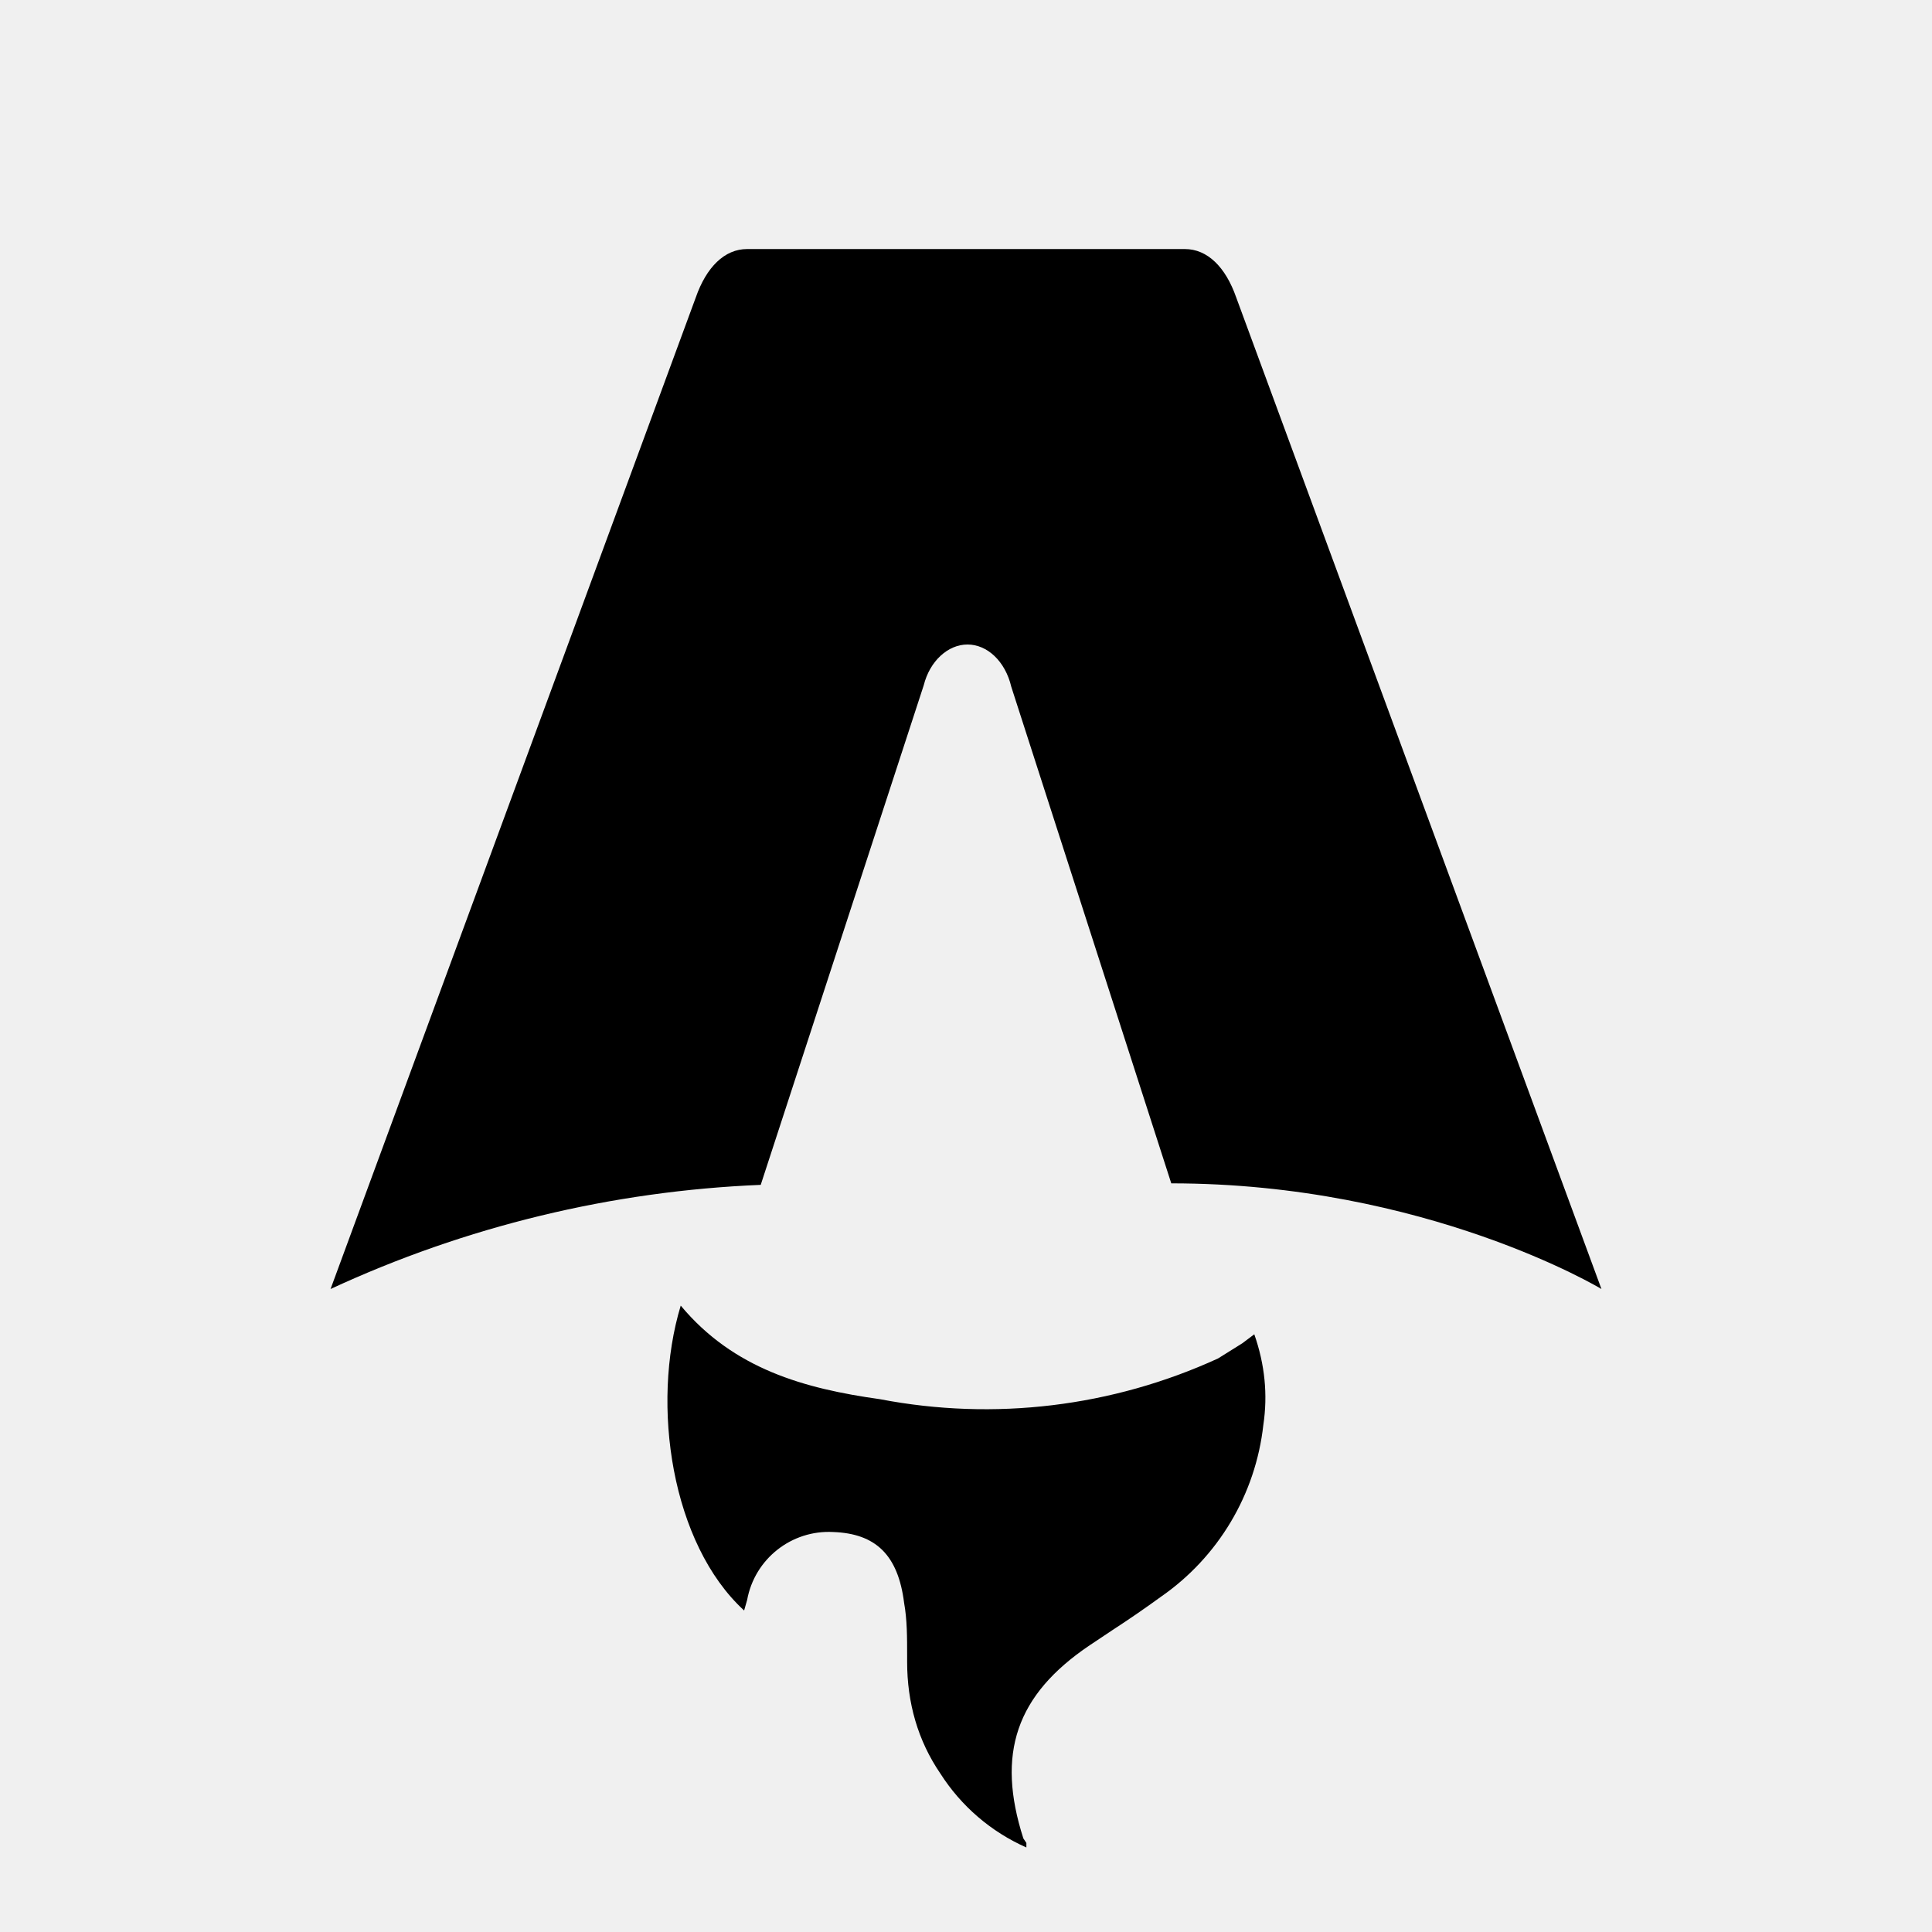
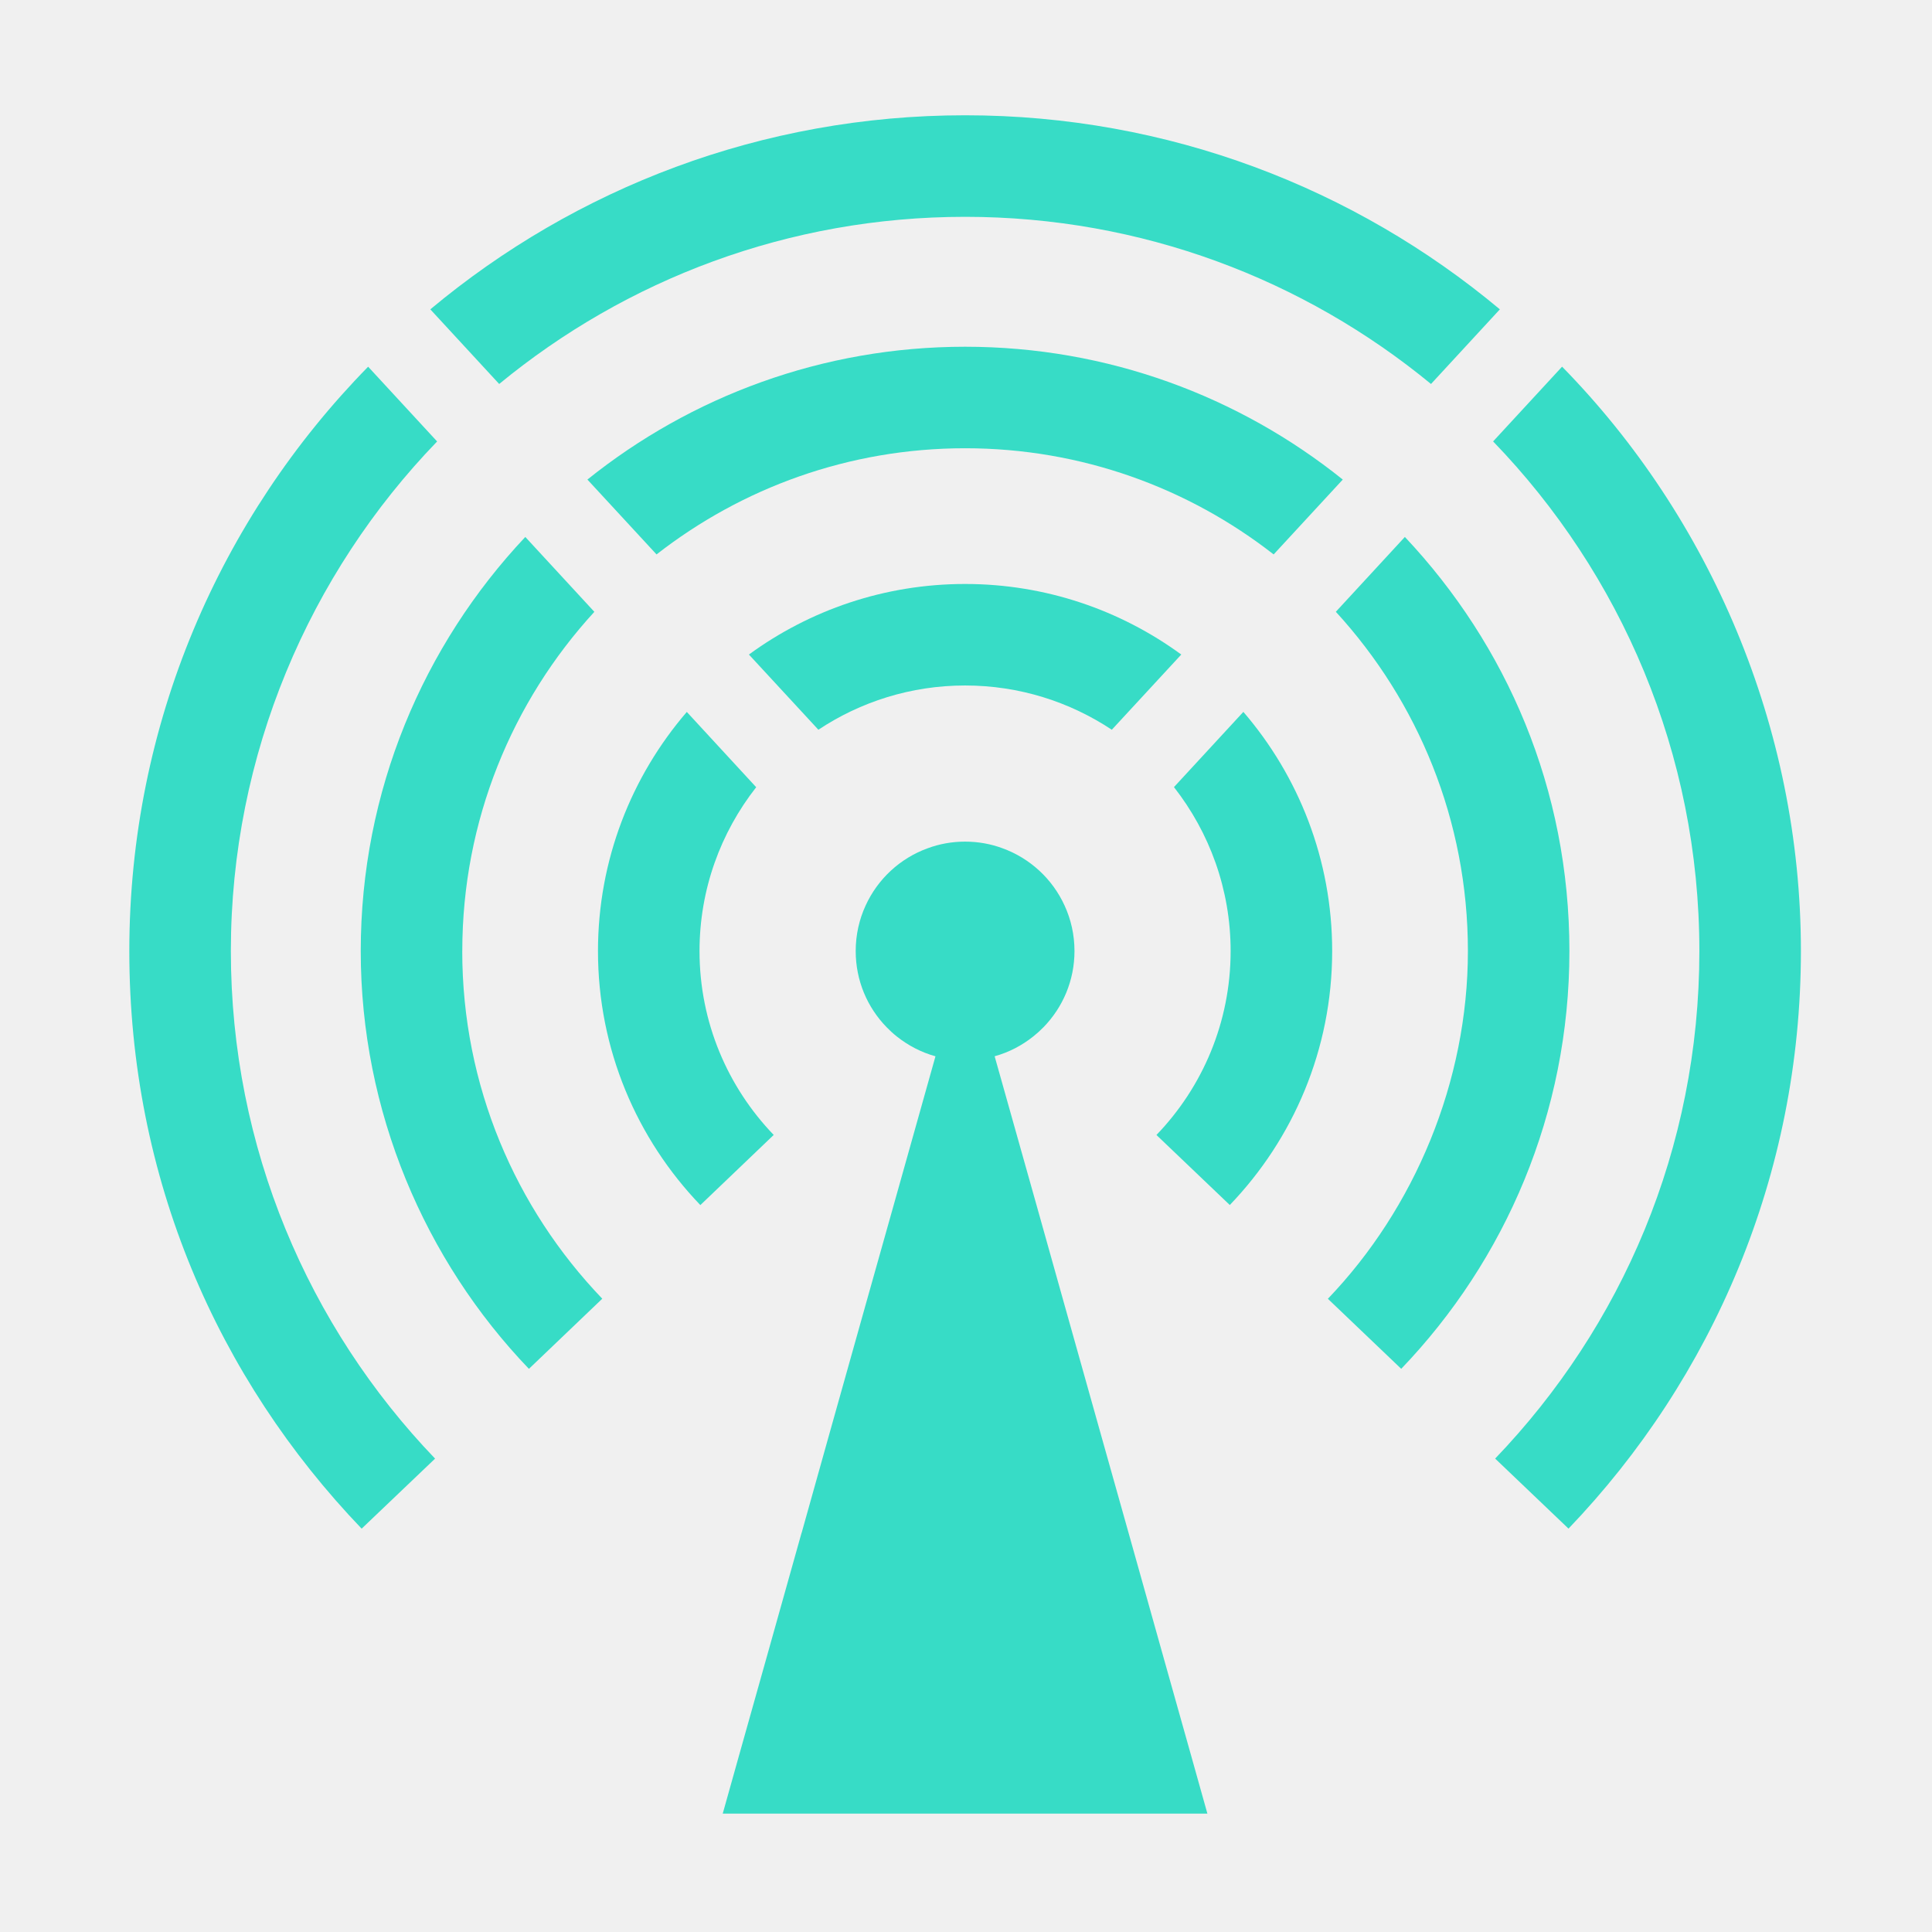
- <svg xmlns="http://www.w3.org/2000/svg" fill="none" viewBox="0 0 128 128">
-   <path d="M50.4 78.5a75.1 75.1 0 0 0-28.5 6.9l24.2-65.7c.7-2 1.9-3.2 3.4-3.2h29c1.5 0 2.7 1.2 3.4 3.2l24.2 65.7s-11.6-7-28.5-7L67 45.5c-.4-1.7-1.6-2.8-2.9-2.8-1.3 0-2.5 1.1-2.9 2.7L50.4 78.5Zm-1.1 28.2Zm-4.2-20.2c-2 6.6-.6 15.8 4.2 20.2a17.5 17.5 0 0 1 .2-.7 5.5 5.5 0 0 1 5.7-4.5c2.8.1 4.3 1.5 4.7 4.7.2 1.1.2 2.3.2 3.5v.4c0 2.7.7 5.2 2.2 7.4a13 13 0 0 0 5.7 4.9v-.3l-.2-.3c-1.8-5.6-.5-9.5 4.4-12.8l1.5-1a73 73 0 0 0 3.2-2.2 16 16 0 0 0 6.8-11.4c.3-2 .1-4-.6-6l-.8.6-1.6 1a37 37 0 0 1-22.4 2.7c-5-.7-9.7-2-13.2-6.2Z" />
-   <style>
-         path { fill: #000; }
-         @media (prefers-color-scheme: dark) {
-             path { fill: #FFF; }
-         }
+ <svg xmlns="http://www.w3.org/2000/svg" version="1.1" viewBox="0 0 512 512">
+   <defs>
+     <style>
+       .st0 {
+         fill: #37dcc6;
+       }
+ 
+       .st1 {
+         fill: #fff;
+       }
+ 
+       .st2 {
+         display: none;
+       }
    </style>
+   </defs>
+   <g id="Ebene_2" class="st2">
+     <rect class="st0" width="512" height="512" />
+   </g>
+   <g id="Ebene_1">
+     <g id="Logo">
+       <g>
+         <path class="st0" d="M255.76,154.76c-21.39,0-41.21,6.95-57.29,18.7l18.41,19.93c11.14-7.4,24.53-11.73,38.88-11.73s27.73,4.33,38.88,11.73l18.41-19.93c-16.08-11.75-35.9-18.7-57.29-18.7ZM329.5,188.66l-18.39,19.93h0c9.39,12,15.02,27.06,15.02,43.45,0,18.9-7.49,36.1-19.66,48.74l19.44,18.56c16.79-17.49,27.13-41.21,27.13-67.31,0-24.19-8.88-46.34-23.54-63.38ZM185.38,252.05c0-16.39,5.63-31.46,15.02-43.43h0l-18.39-19.95c-14.66,17.04-23.54,39.19-23.54,63.38,0,26.1,10.34,49.82,27.13,67.31l19.44-18.59c-12.17-12.65-19.66-29.84-19.66-48.72Z" />
+         <path class="st0" d="M255.76,91.89c-37.82,0-72.64,13.18-100.09,35.2l18.32,19.84c22.58-17.62,50.96-28.14,81.77-28.14s59.19,10.52,81.77,28.14l18.32-19.84c-27.44-22.02-62.26-35.2-100.09-35.2ZM372.31,142.29l-18.3,19.84c21.75,23.72,35,55.29,35,89.91s-14.13,68.18-37.11,92.15l19.44,18.56c27.6-28.79,44.57-67.8,44.57-110.71s-16.59-81.05-43.61-109.75ZM122.51,252.05c0-34.62,13.25-66.19,35-89.91l-18.3-19.84c-27.02,28.7-43.61,67.31-43.61,109.75s16.97,81.93,44.57,110.71l19.44-18.59c-22.98-23.95-37.11-56.41-37.11-92.13h0Z" />
+         <path class="st0" d="M255.76,30.55c-53.86,0-103.29,19.33-141.72,51.43l18.25,19.78c33.61-27.67,76.64-44.3,123.47-44.3s89.86,16.64,123.47,44.3l18.25-19.78c-38.43-32.11-87.87-51.43-141.72-51.43ZM413.96,97.18l-18.27,19.8c33.81,35,54.66,82.64,54.66,135.06s-20.6,99.55-54.12,134.5l19.44,18.56c38.14-39.8,61.59-93.74,61.59-153.07s-24.15-114.91-63.29-154.86h0ZM115.83,116.98l-18.27-19.8c-39.15,39.95-63.29,94.64-63.29,154.86s23.45,113.27,61.57,153.07l19.46-18.56c-33.52-34.95-54.12-82.37-54.12-134.5s20.85-100.06,54.66-135.06Z" />
+       </g>
+       <path class="st0" d="M319.98,480.63h-128.45l4.3-15.34,7.29-25.92,9.3-33.14h.02l7.26-25.92,9.73-34.64,7.29-25.9,11.19-39.84c-3.79-1.05-7.26-2.87-10.27-5.27-.96-.76-1.86-1.59-2.71-2.47-5.07-5.22-8.16-12.31-8.16-20.16,0-4.3.94-8.39,2.62-12.04,3.21-7.04,9.15-12.56,16.48-15.2,3.07-1.14,6.41-1.75,9.89-1.75s6.82.61,9.89,1.75c7.33,2.65,13.27,8.16,16.48,15.2,1.68,3.65,2.62,7.74,2.62,12.04,0,7.85-3.12,14.95-8.18,20.16-.85.87-1.75,1.68-2.69,2.44-3,2.4-6.48,4.24-10.29,5.29l11.21,39.84,7.26,25.9,9.73,34.64,7.29,25.92,9.3,33.14,7.29,25.92,4.3,15.34Z" />
+     </g>
+     <g id="Logo1" data-name="Logo" class="st2">
+       <g>
+         <path class="st1" d="M255.76,154.76c-21.39,0-41.21,6.95-57.29,18.7l18.41,19.93c11.14-7.4,24.53-11.73,38.88-11.73s27.73,4.33,38.88,11.73l18.41-19.93c-16.08-11.75-35.9-18.7-57.29-18.7ZM329.5,188.66l-18.39,19.93h0c9.39,12,15.02,27.06,15.02,43.45,0,18.9-7.49,36.1-19.66,48.74l19.44,18.56c16.79-17.49,27.13-41.21,27.13-67.31,0-24.19-8.88-46.34-23.54-63.38ZM185.38,252.05c0-16.39,5.63-31.46,15.02-43.43h0l-18.39-19.95c-14.66,17.04-23.54,39.19-23.54,63.38,0,26.1,10.34,49.82,27.13,67.31l19.44-18.59c-12.17-12.65-19.66-29.84-19.66-48.72Z" />
+         <path class="st1" d="M255.76,91.89c-37.82,0-72.64,13.18-100.09,35.2l18.32,19.84c22.58-17.62,50.96-28.14,81.77-28.14s59.19,10.52,81.77,28.14l18.32-19.84c-27.44-22.02-62.26-35.2-100.09-35.2ZM372.31,142.29l-18.3,19.84c21.75,23.72,35,55.29,35,89.91s-14.13,68.18-37.11,92.15l19.44,18.56c27.6-28.79,44.57-67.8,44.57-110.71s-16.59-81.05-43.61-109.75ZM122.51,252.05c0-34.62,13.25-66.19,35-89.91l-18.3-19.84c-27.02,28.7-43.61,67.31-43.61,109.75s16.97,81.93,44.57,110.71l19.44-18.59c-22.98-23.95-37.11-56.41-37.11-92.13h0Z" />
+         <path class="st1" d="M255.76,30.55c-53.86,0-103.29,19.33-141.72,51.43l18.25,19.78c33.61-27.67,76.64-44.3,123.47-44.3s89.86,16.64,123.47,44.3l18.25-19.78c-38.43-32.11-87.87-51.43-141.72-51.43ZM413.96,97.18l-18.27,19.8c33.81,35,54.66,82.64,54.66,135.06s-20.6,99.55-54.12,134.5l19.44,18.56c38.14-39.8,61.59-93.74,61.59-153.07s-24.15-114.91-63.29-154.86h0ZM115.83,116.98l-18.27-19.8c-39.15,39.95-63.29,94.64-63.29,154.86s23.45,113.27,61.57,153.07l19.46-18.56c-33.52-34.95-54.12-82.37-54.12-134.5s20.85-100.06,54.66-135.06Z" />
+       </g>
+       <path class="st1" d="M319.98,480.63h-128.45l4.3-15.34,7.29-25.92,9.3-33.14h.02l7.26-25.92,9.73-34.64,7.29-25.9,11.19-39.84c-3.79-1.05-7.26-2.87-10.27-5.27-.96-.76-1.86-1.59-2.71-2.47-5.07-5.22-8.16-12.31-8.16-20.16,0-4.3.94-8.39,2.62-12.04,3.21-7.04,9.15-12.56,16.48-15.2,3.07-1.14,6.41-1.75,9.89-1.75s6.82.61,9.89,1.75c7.33,2.65,13.27,8.16,16.48,15.2,1.68,3.65,2.62,7.74,2.62,12.04,0,7.85-3.12,14.95-8.18,20.16-.85.87-1.75,1.68-2.69,2.44-3,2.4-6.48,4.24-10.29,5.29l11.21,39.84,7.26,25.9,9.73,34.64,7.29,25.92,9.3,33.14,7.29,25.92,4.3,15.34Z" />
+     </g>
+   </g>
</svg>
